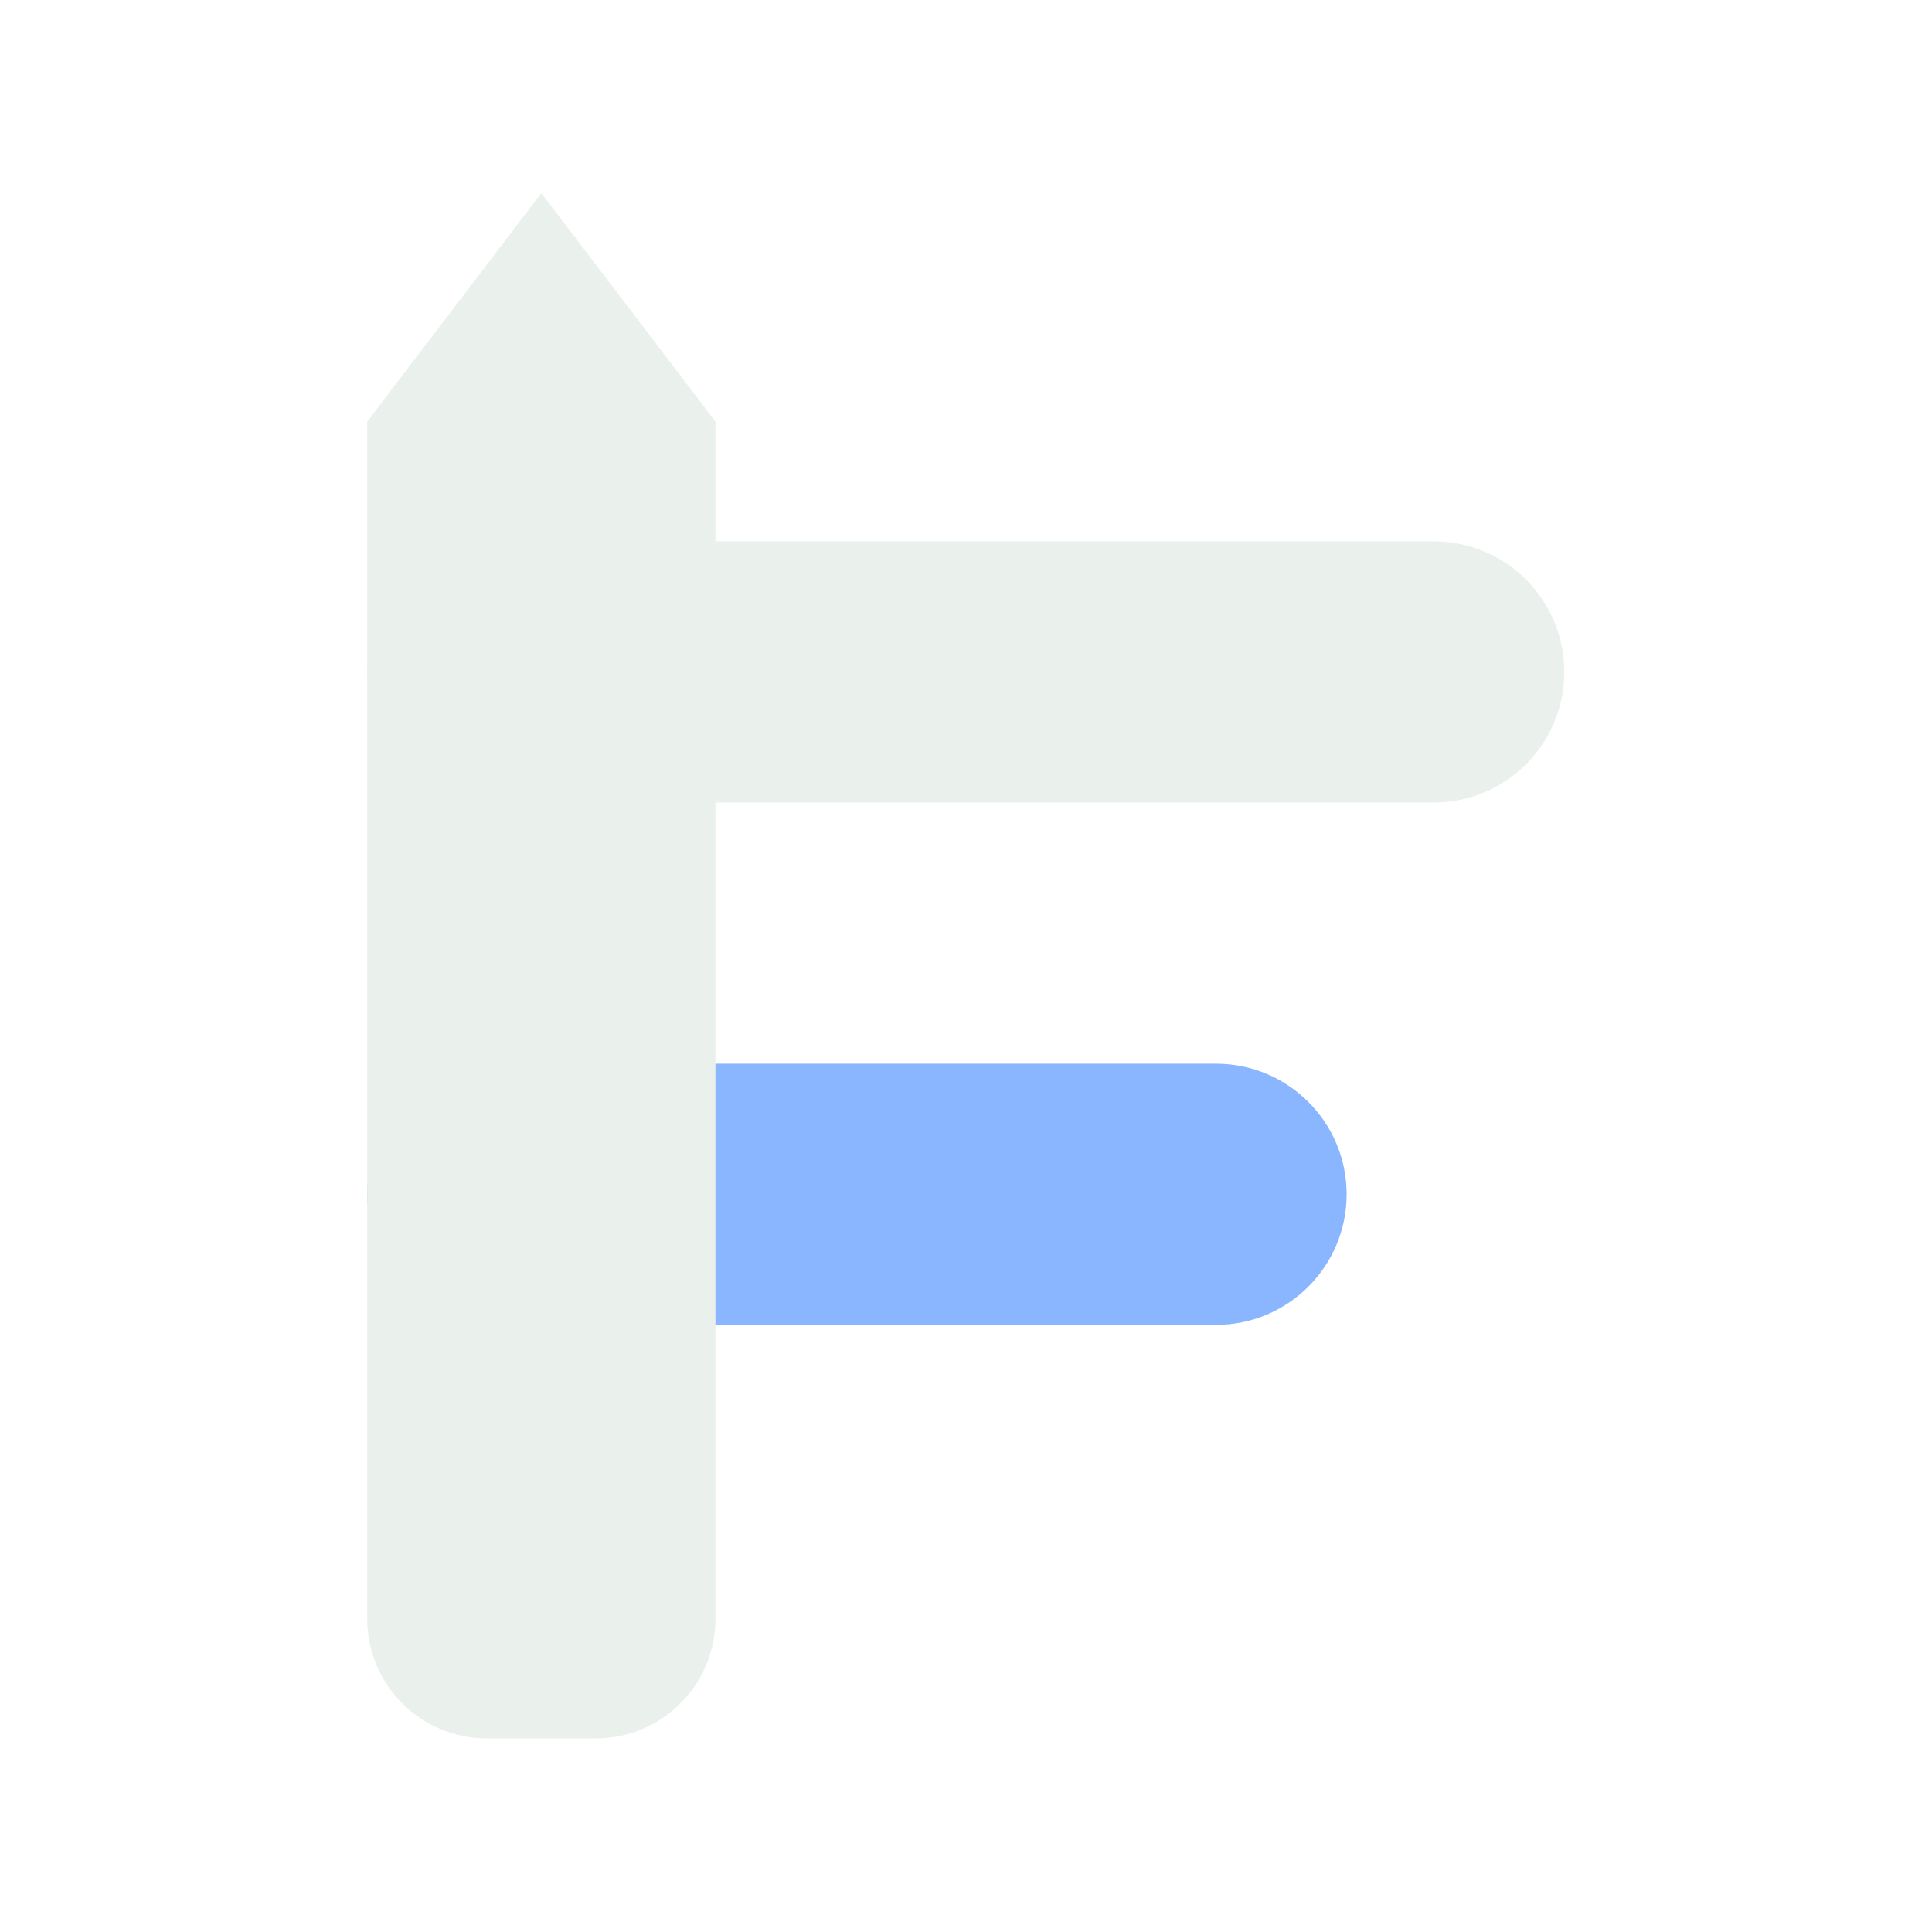
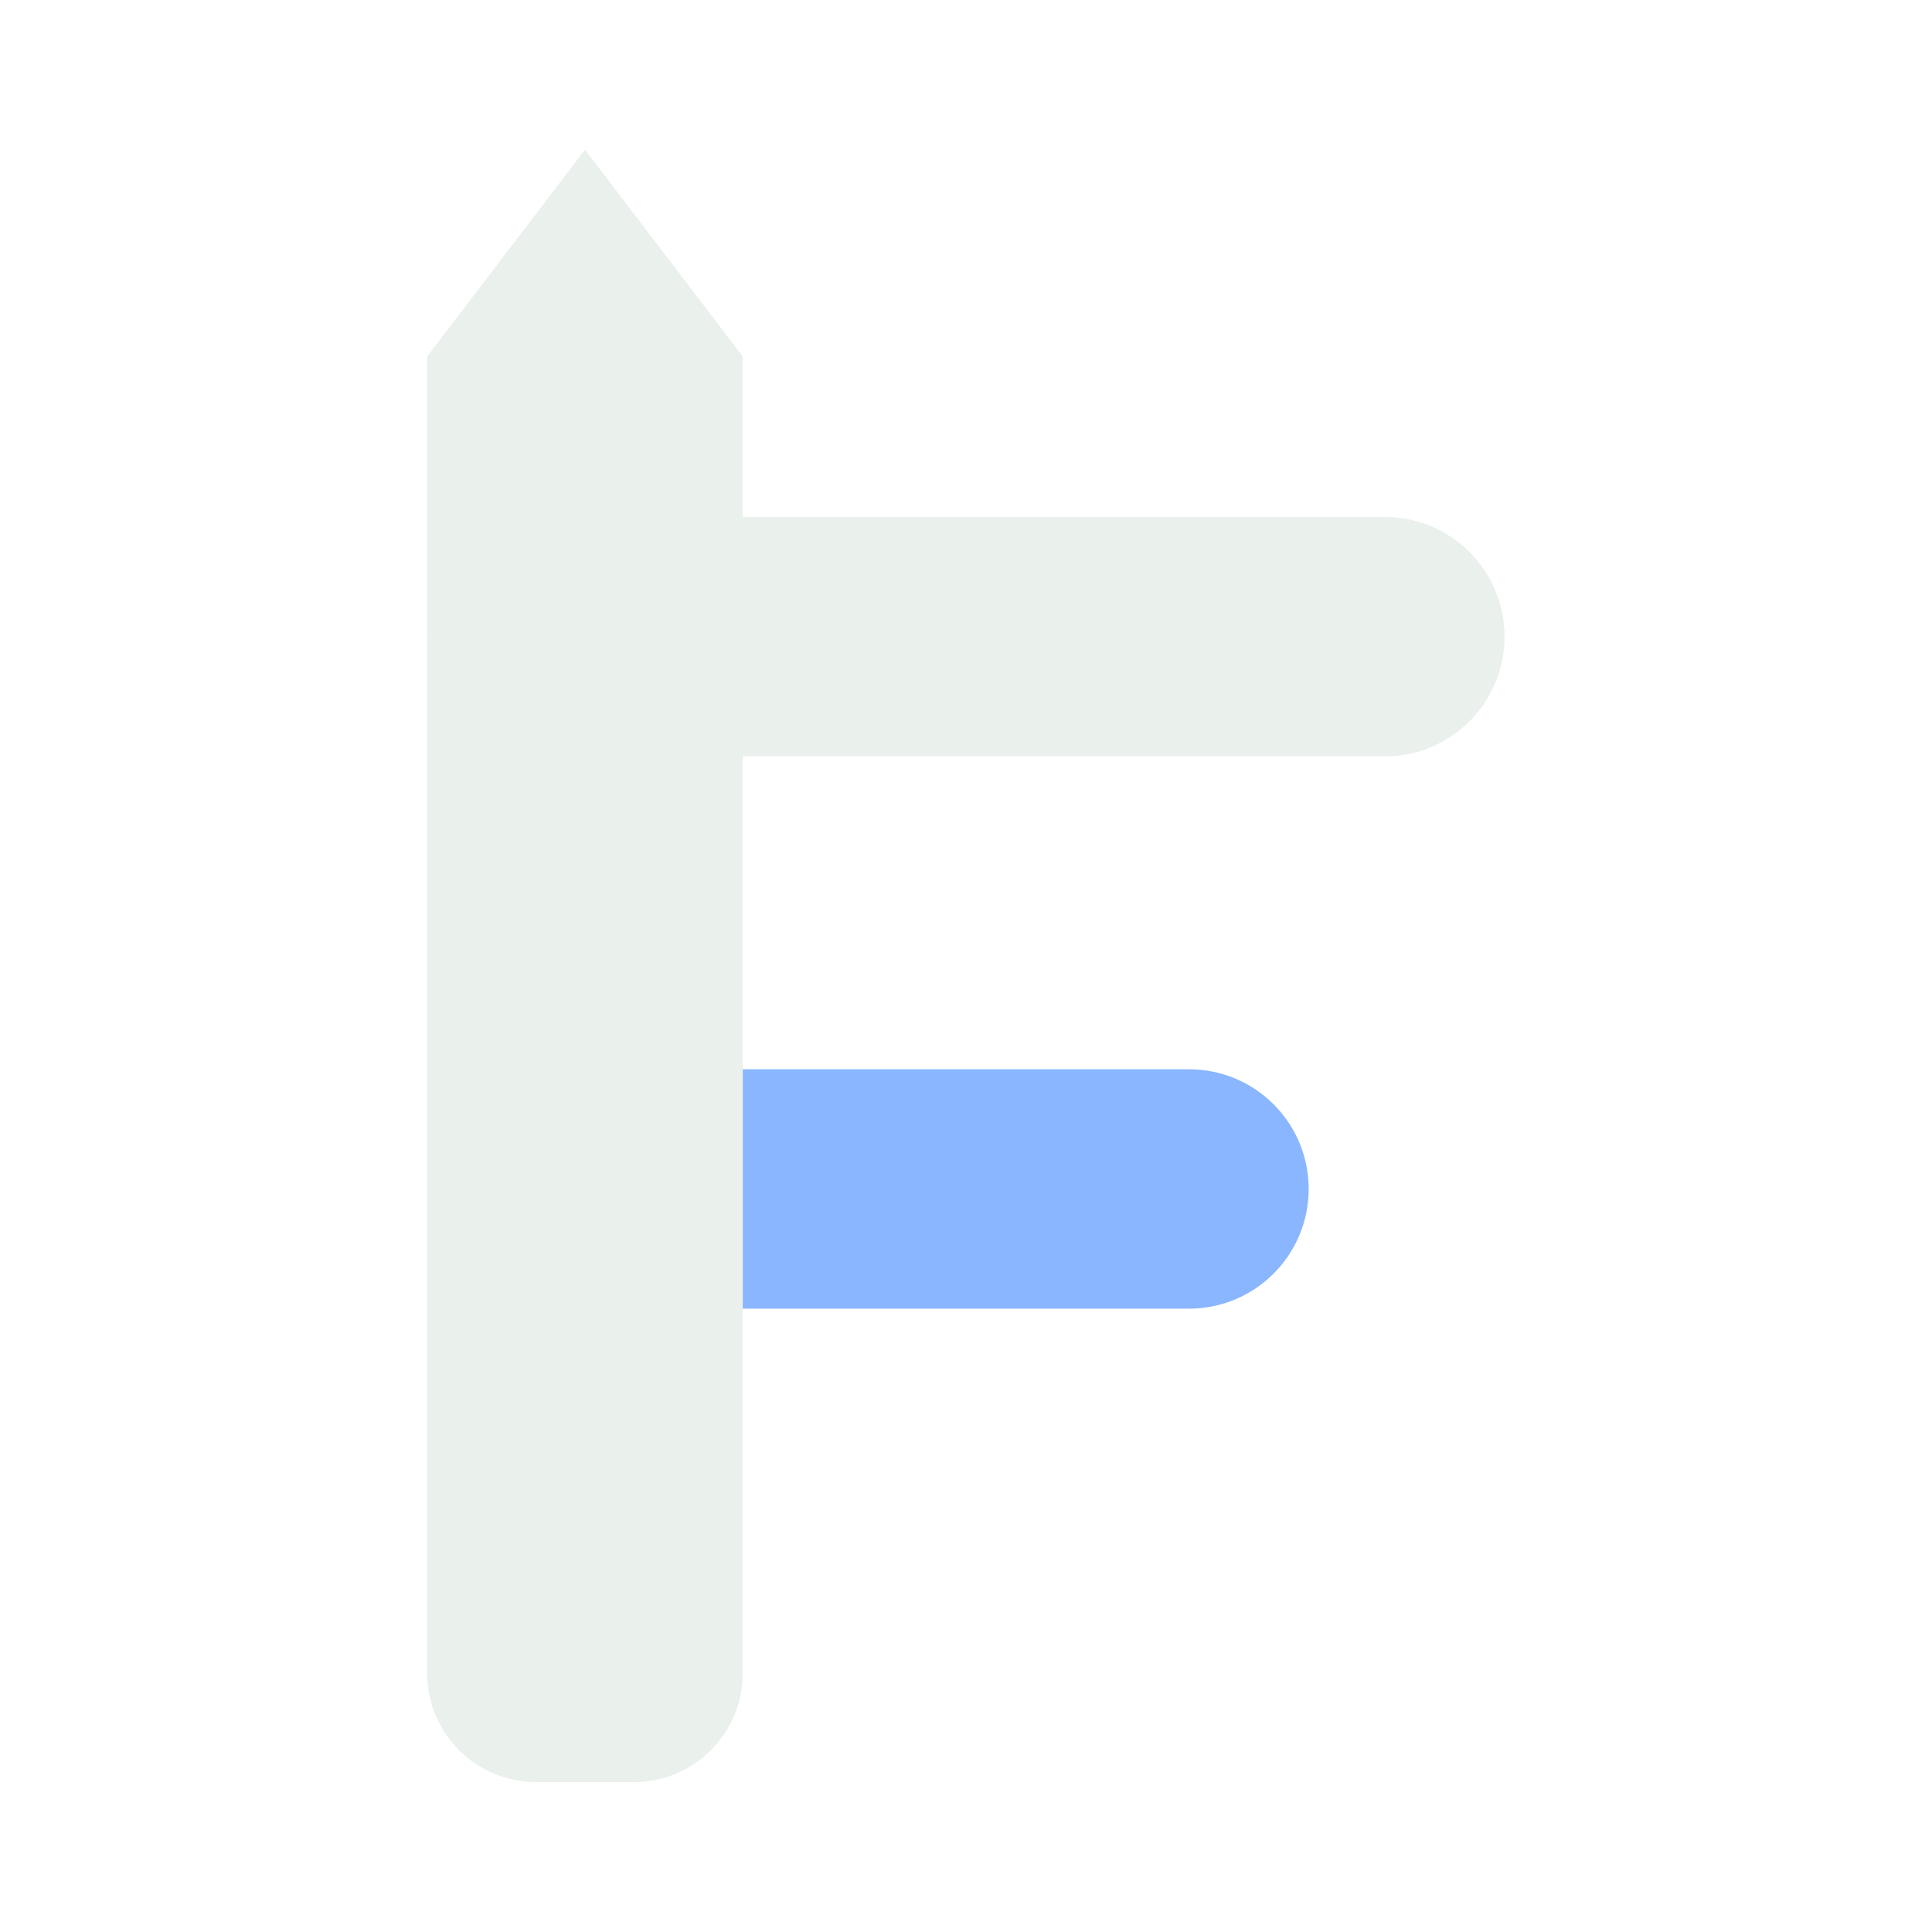
<svg xmlns="http://www.w3.org/2000/svg" viewBox="0 0 1024 1024" width="1024" height="1024">
-   <g transform="translate(-237.972 -226.434) scale(1.442)">
-     <rect x="300" y="356" width="440" height="96" rx="48" fill="#eaf0ec" />
-     <rect x="300" y="548" width="360" height="96" rx="48" fill="#8ab6ff" />
-     <path d="M300 312 L364 228 L428 312 V752 a44 44 0 0 1 -44 44 H344 a44 44 0 0 1 -44 -44 Z" fill="#eaf0ec" />
+   <g transform="translate(-237.909 -226.372) scale(1.442)">
+     <rect x="322" y="347" width="396" height="88" rx="44" fill="#eaf0ec" />
+     <rect x="380" y="550" width="266" height="88" rx="44" fill="#8ab6ff" />
+     <path d="M322 288 L380 212 L438 288 V772 a40 40 0 0 1 -40 40 H362 a40 40 0 0 1 -40 -40 Z" fill="#eaf0ec" />
  </g>
</svg>
